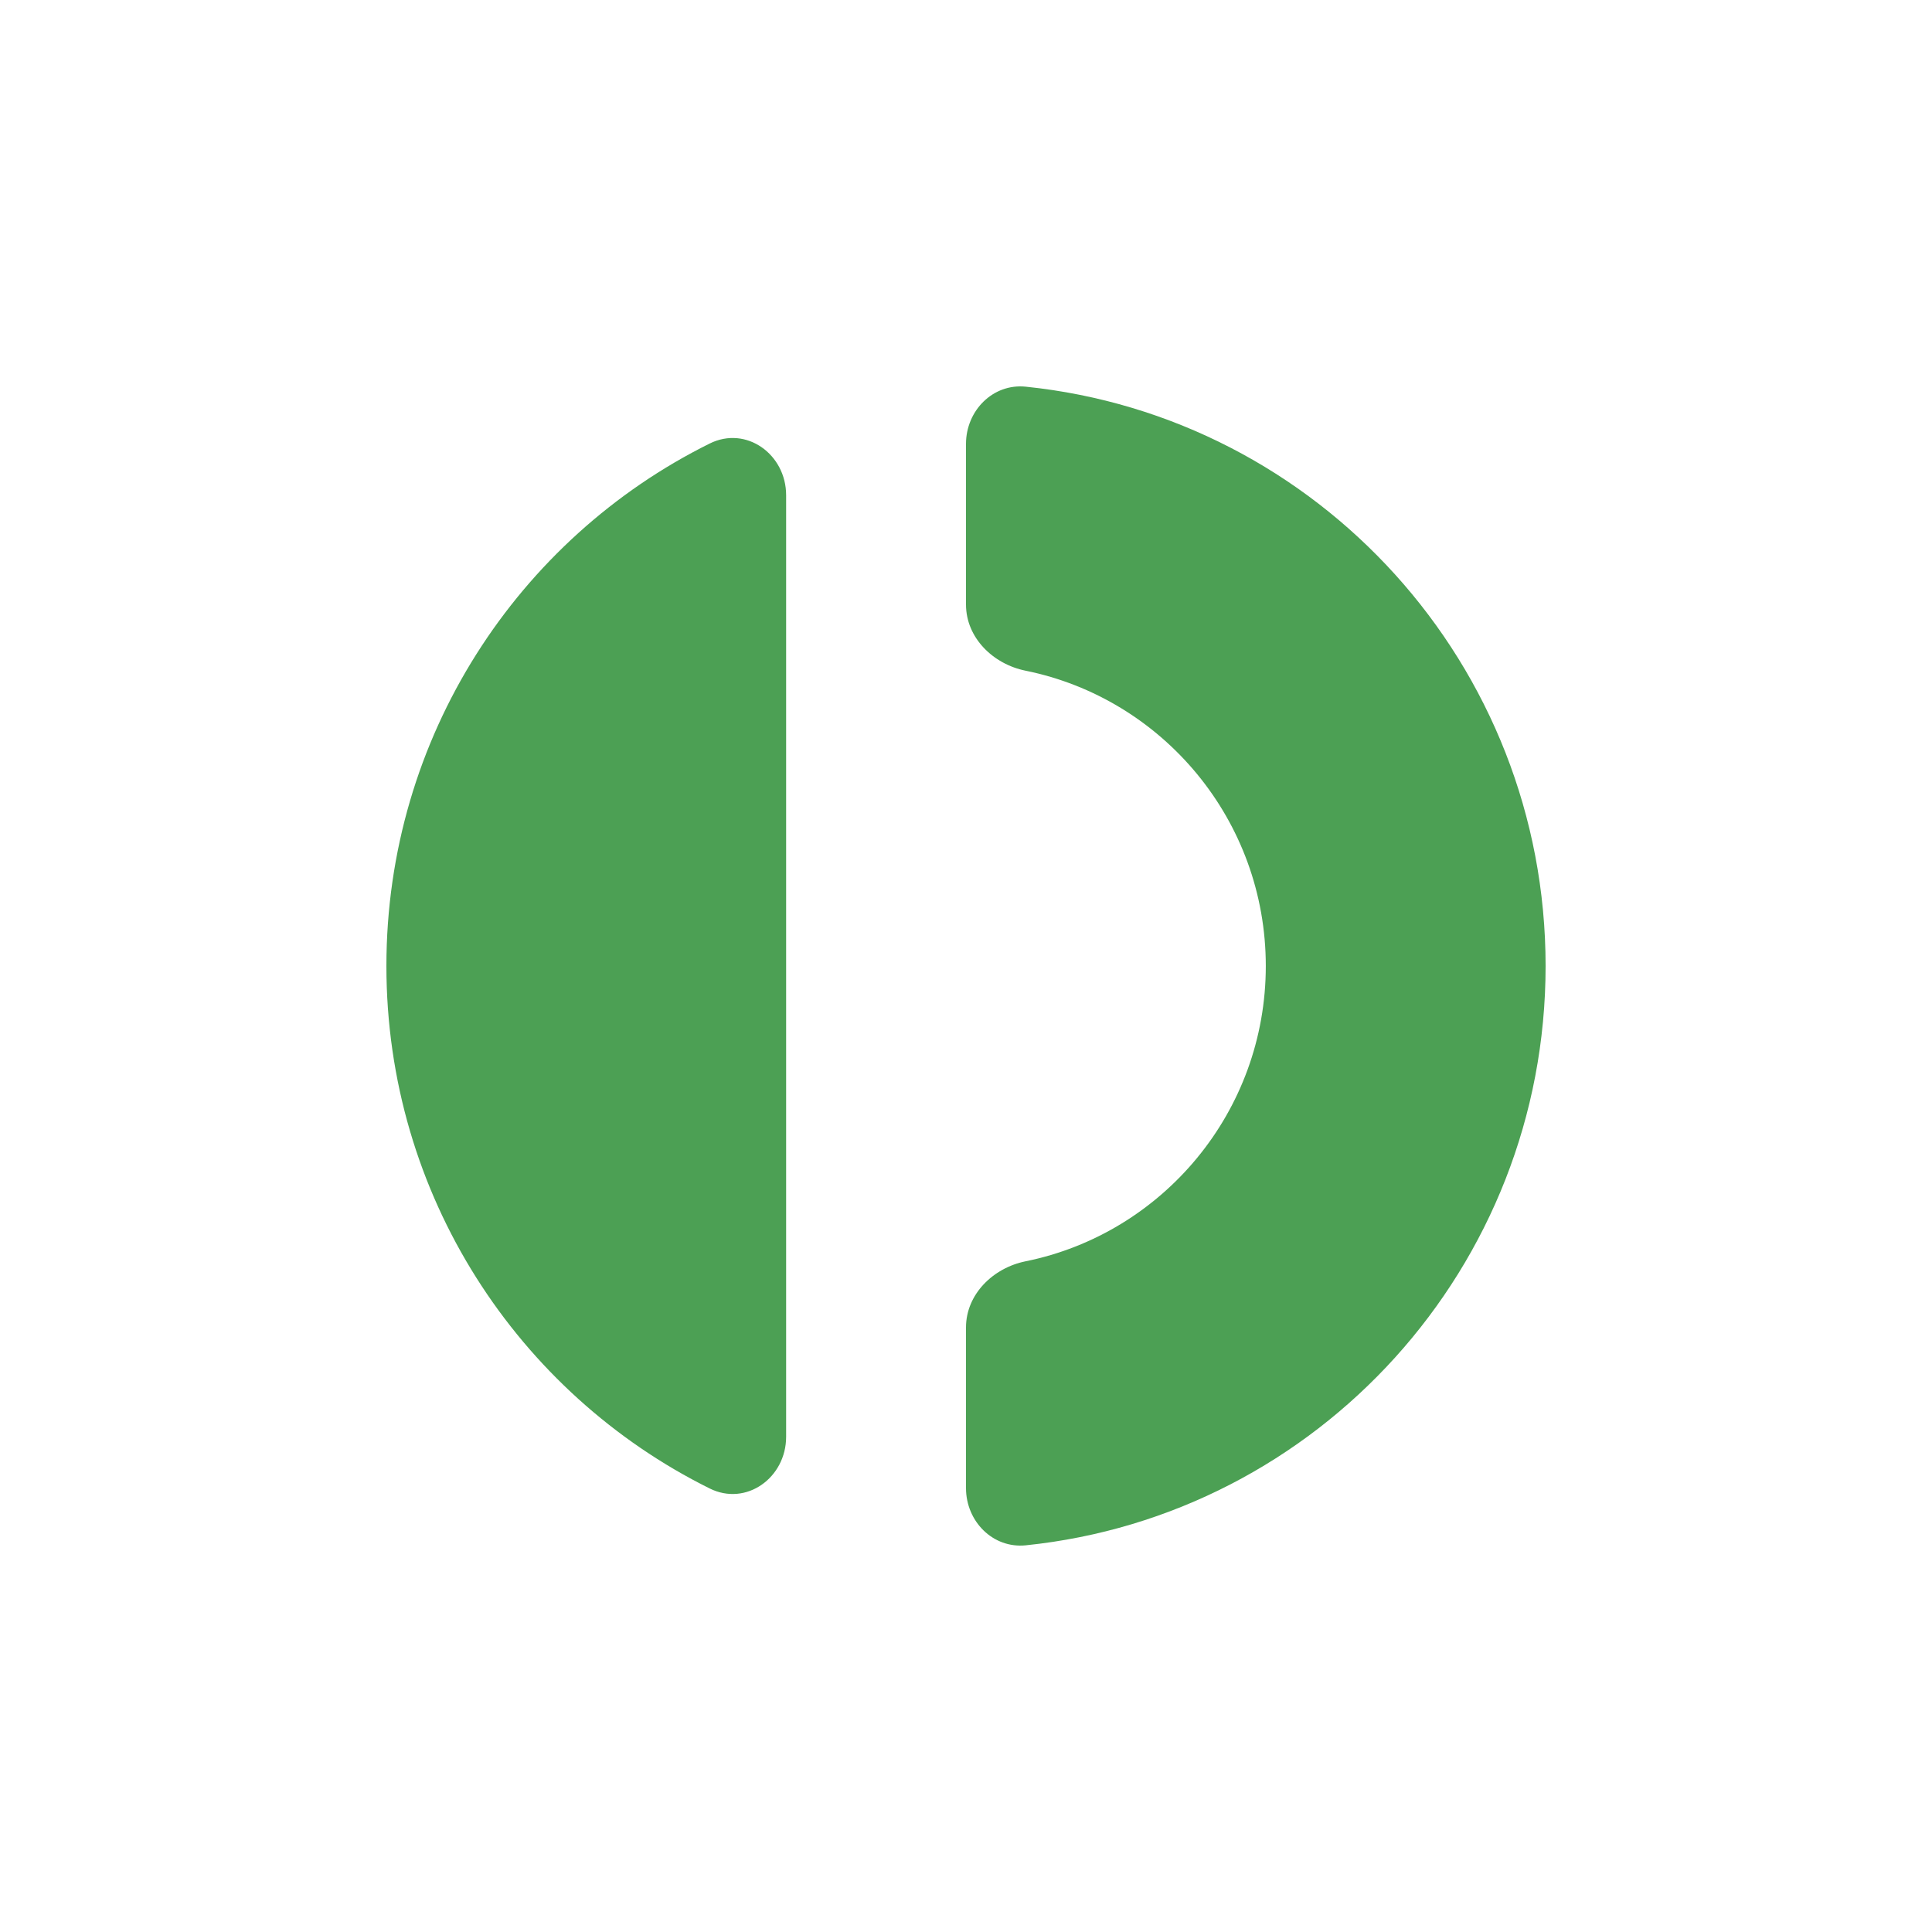
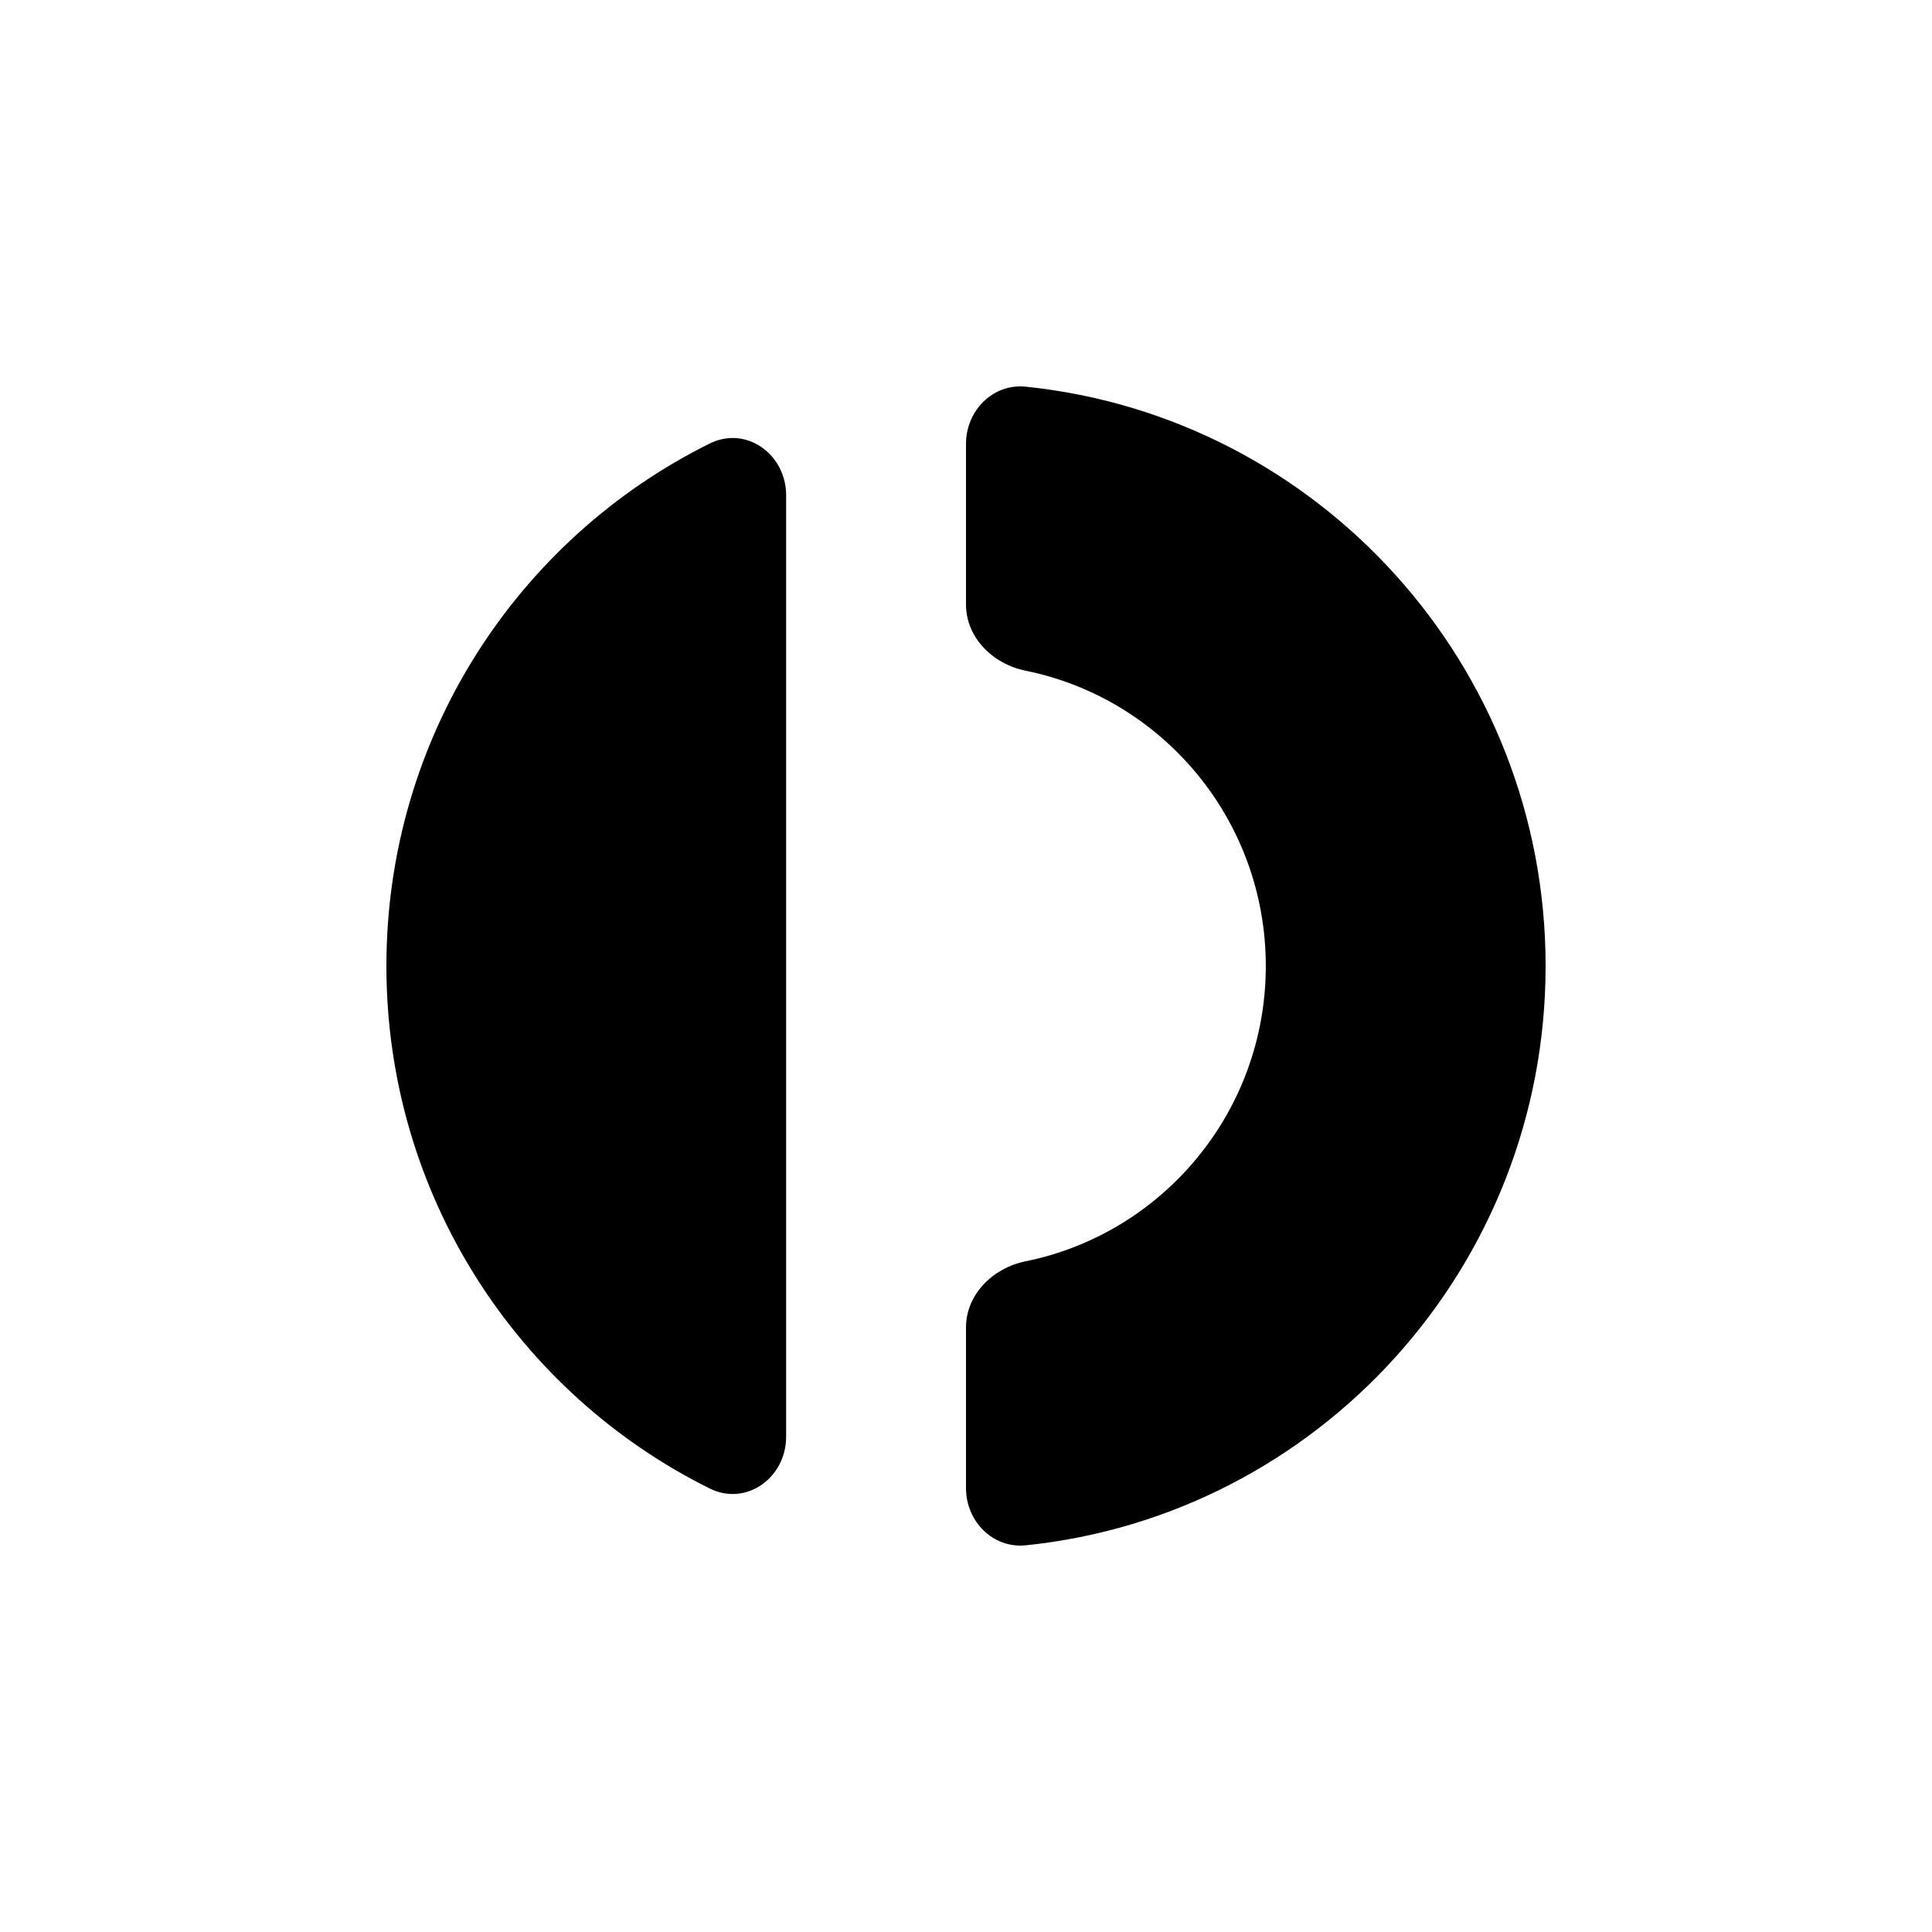
<svg xmlns="http://www.w3.org/2000/svg" width="40" height="40" viewBox="0 0 40 40" fill="none">
-   <path d="M20 30.81C20 31.499 20.558 32.064 21.239 31.994C27.284 31.371 32 26.239 32 20C32 13.761 27.284 8.629 21.239 8.006C20.558 7.935 20 8.501 20 9.19V12.516C20 13.205 20.561 13.75 21.233 13.886C24.071 14.461 26.207 16.98 26.207 20C26.207 23.02 24.071 25.539 21.233 26.114C20.561 26.25 20 26.796 20 27.484V30.81ZM16.276 10.253C16.276 9.405 15.449 8.807 14.693 9.183C10.727 11.15 8 15.255 8 20C8 24.745 10.727 28.849 14.693 30.817C15.449 31.193 16.276 30.595 16.276 29.747V10.254V10.253Z" fill="#4CA054" />
+   <path d="M20 30.81C20 31.499 20.558 32.064 21.239 31.994C27.284 31.371 32 26.239 32 20C32 13.761 27.284 8.629 21.239 8.006C20.558 7.935 20 8.501 20 9.19V12.516C20 13.205 20.561 13.75 21.233 13.886C24.071 14.461 26.207 16.98 26.207 20C26.207 23.02 24.071 25.539 21.233 26.114C20.561 26.25 20 26.796 20 27.484V30.81ZM16.276 10.253C16.276 9.405 15.449 8.807 14.693 9.183C10.727 11.15 8 15.255 8 20C8 24.745 10.727 28.849 14.693 30.817C15.449 31.193 16.276 30.595 16.276 29.747V10.254V10.253Z" fill="currentColor" />
</svg>
